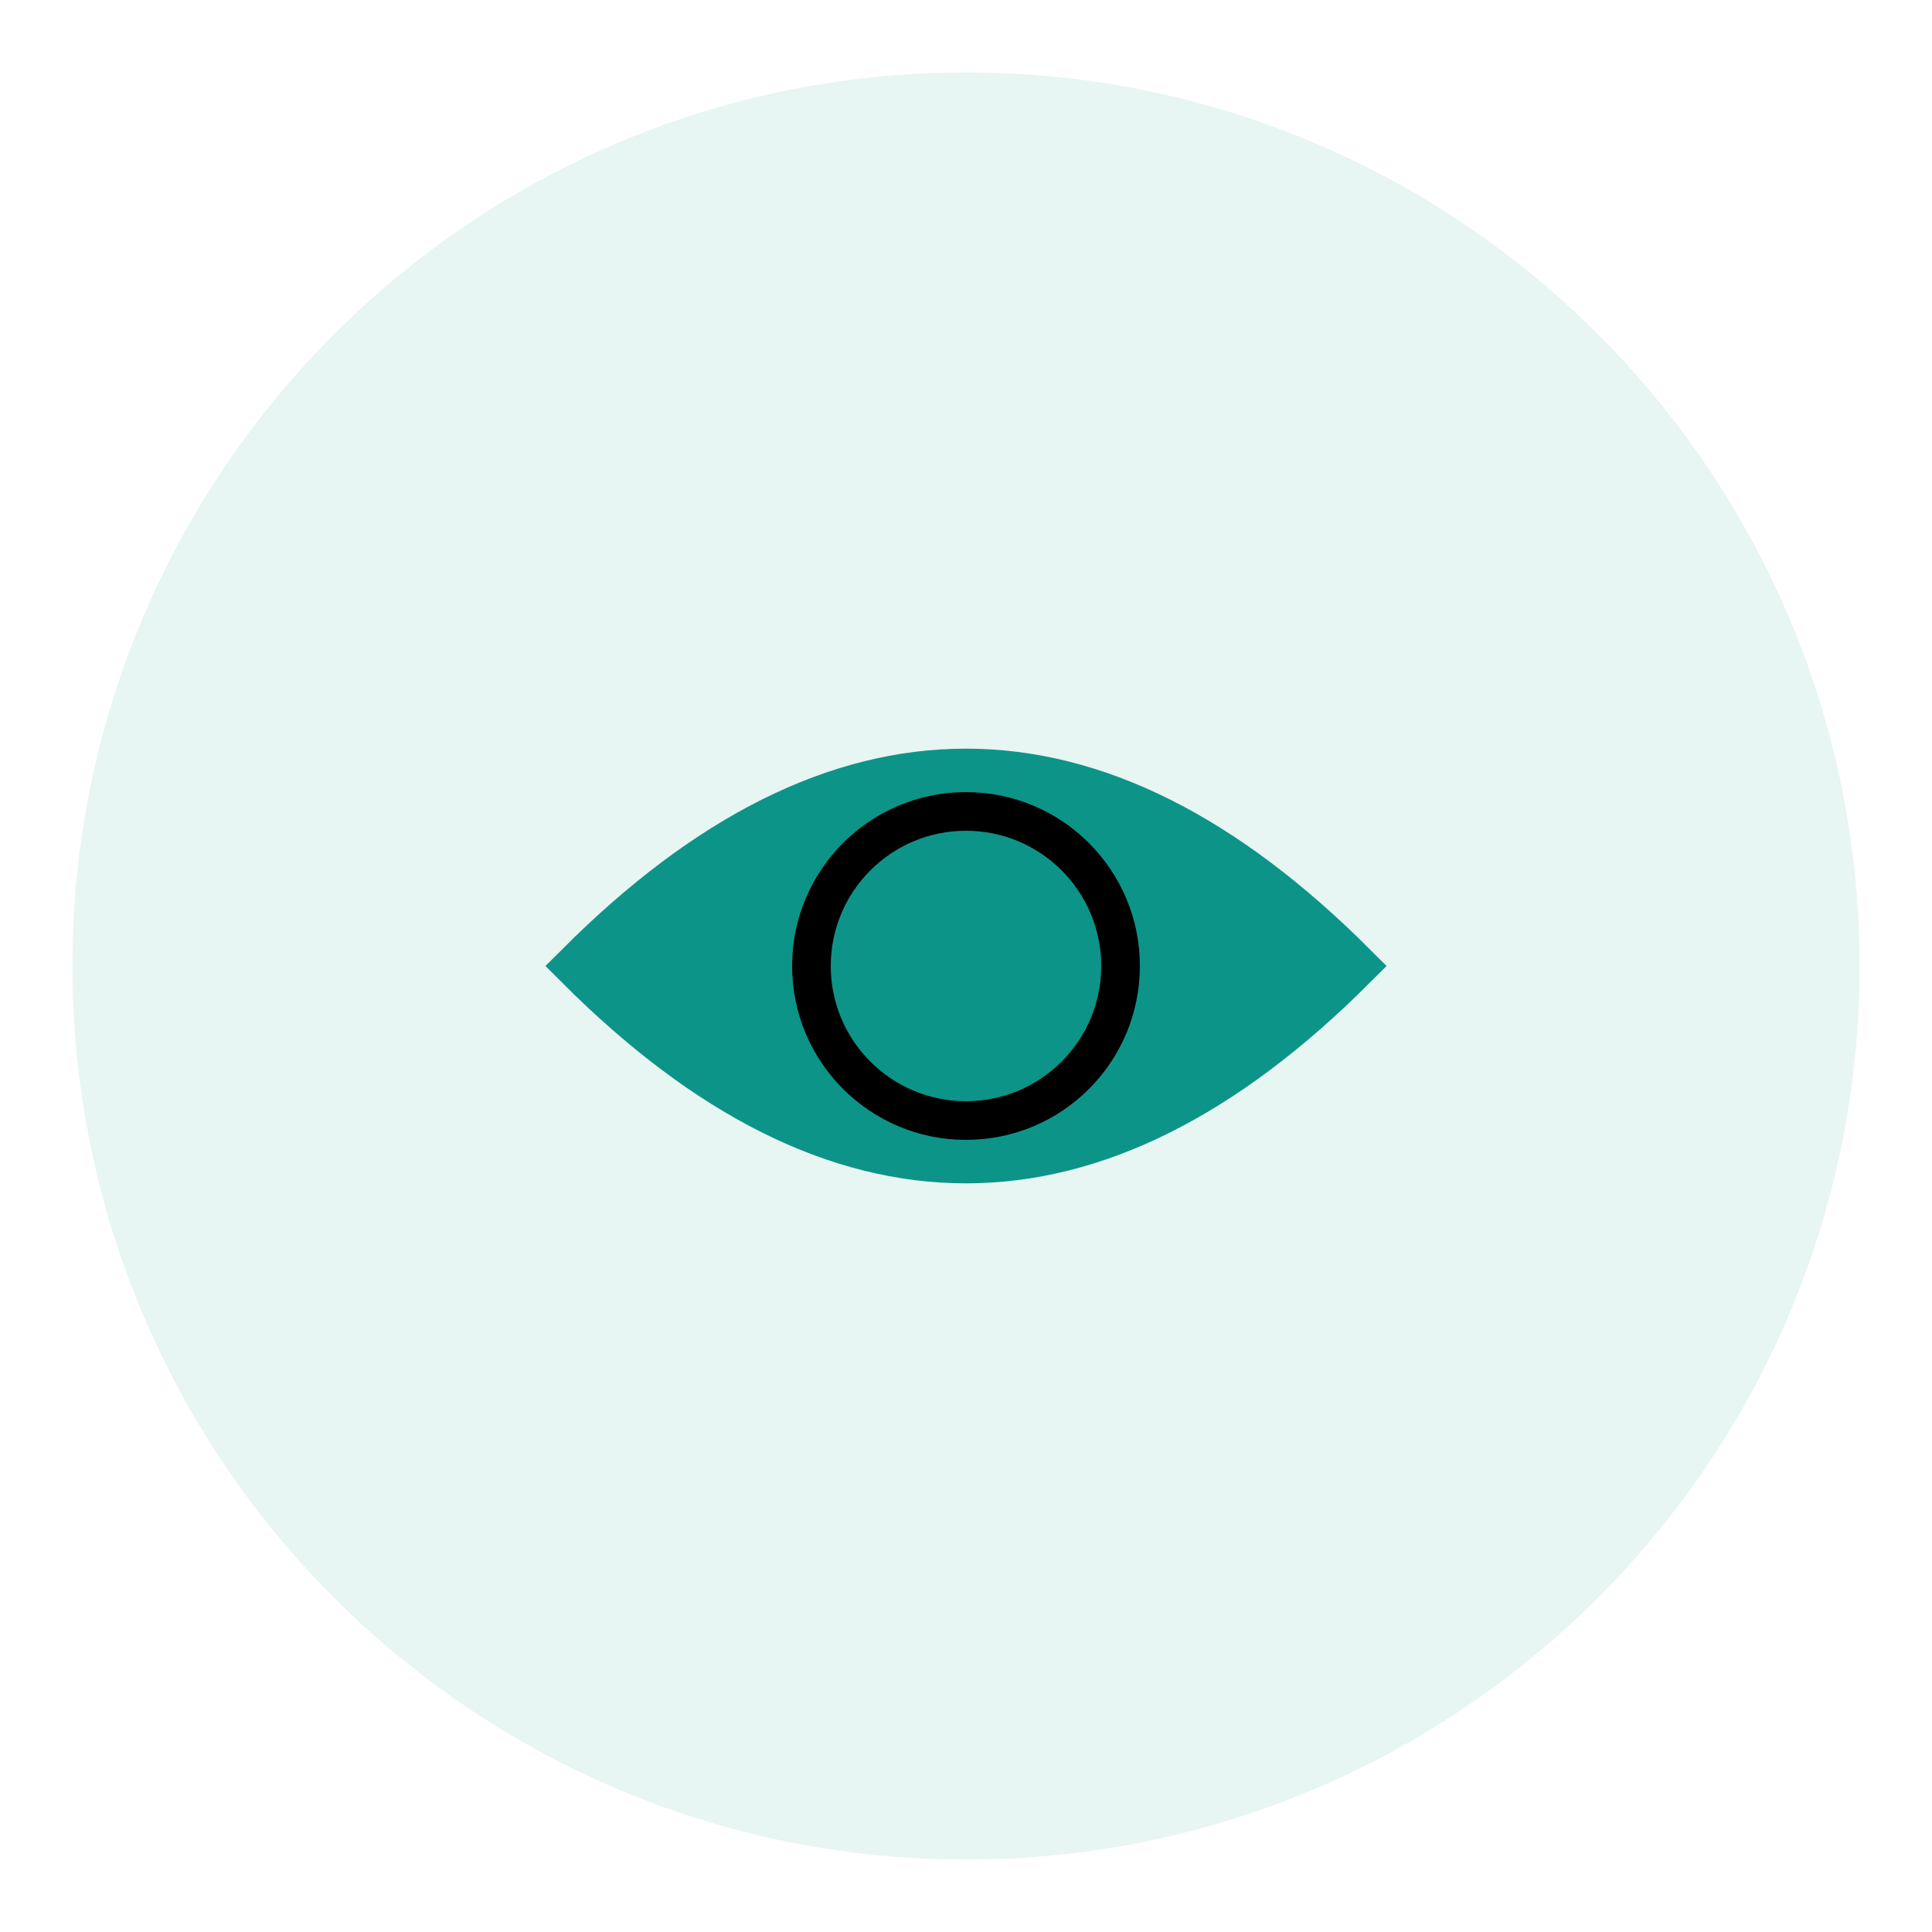
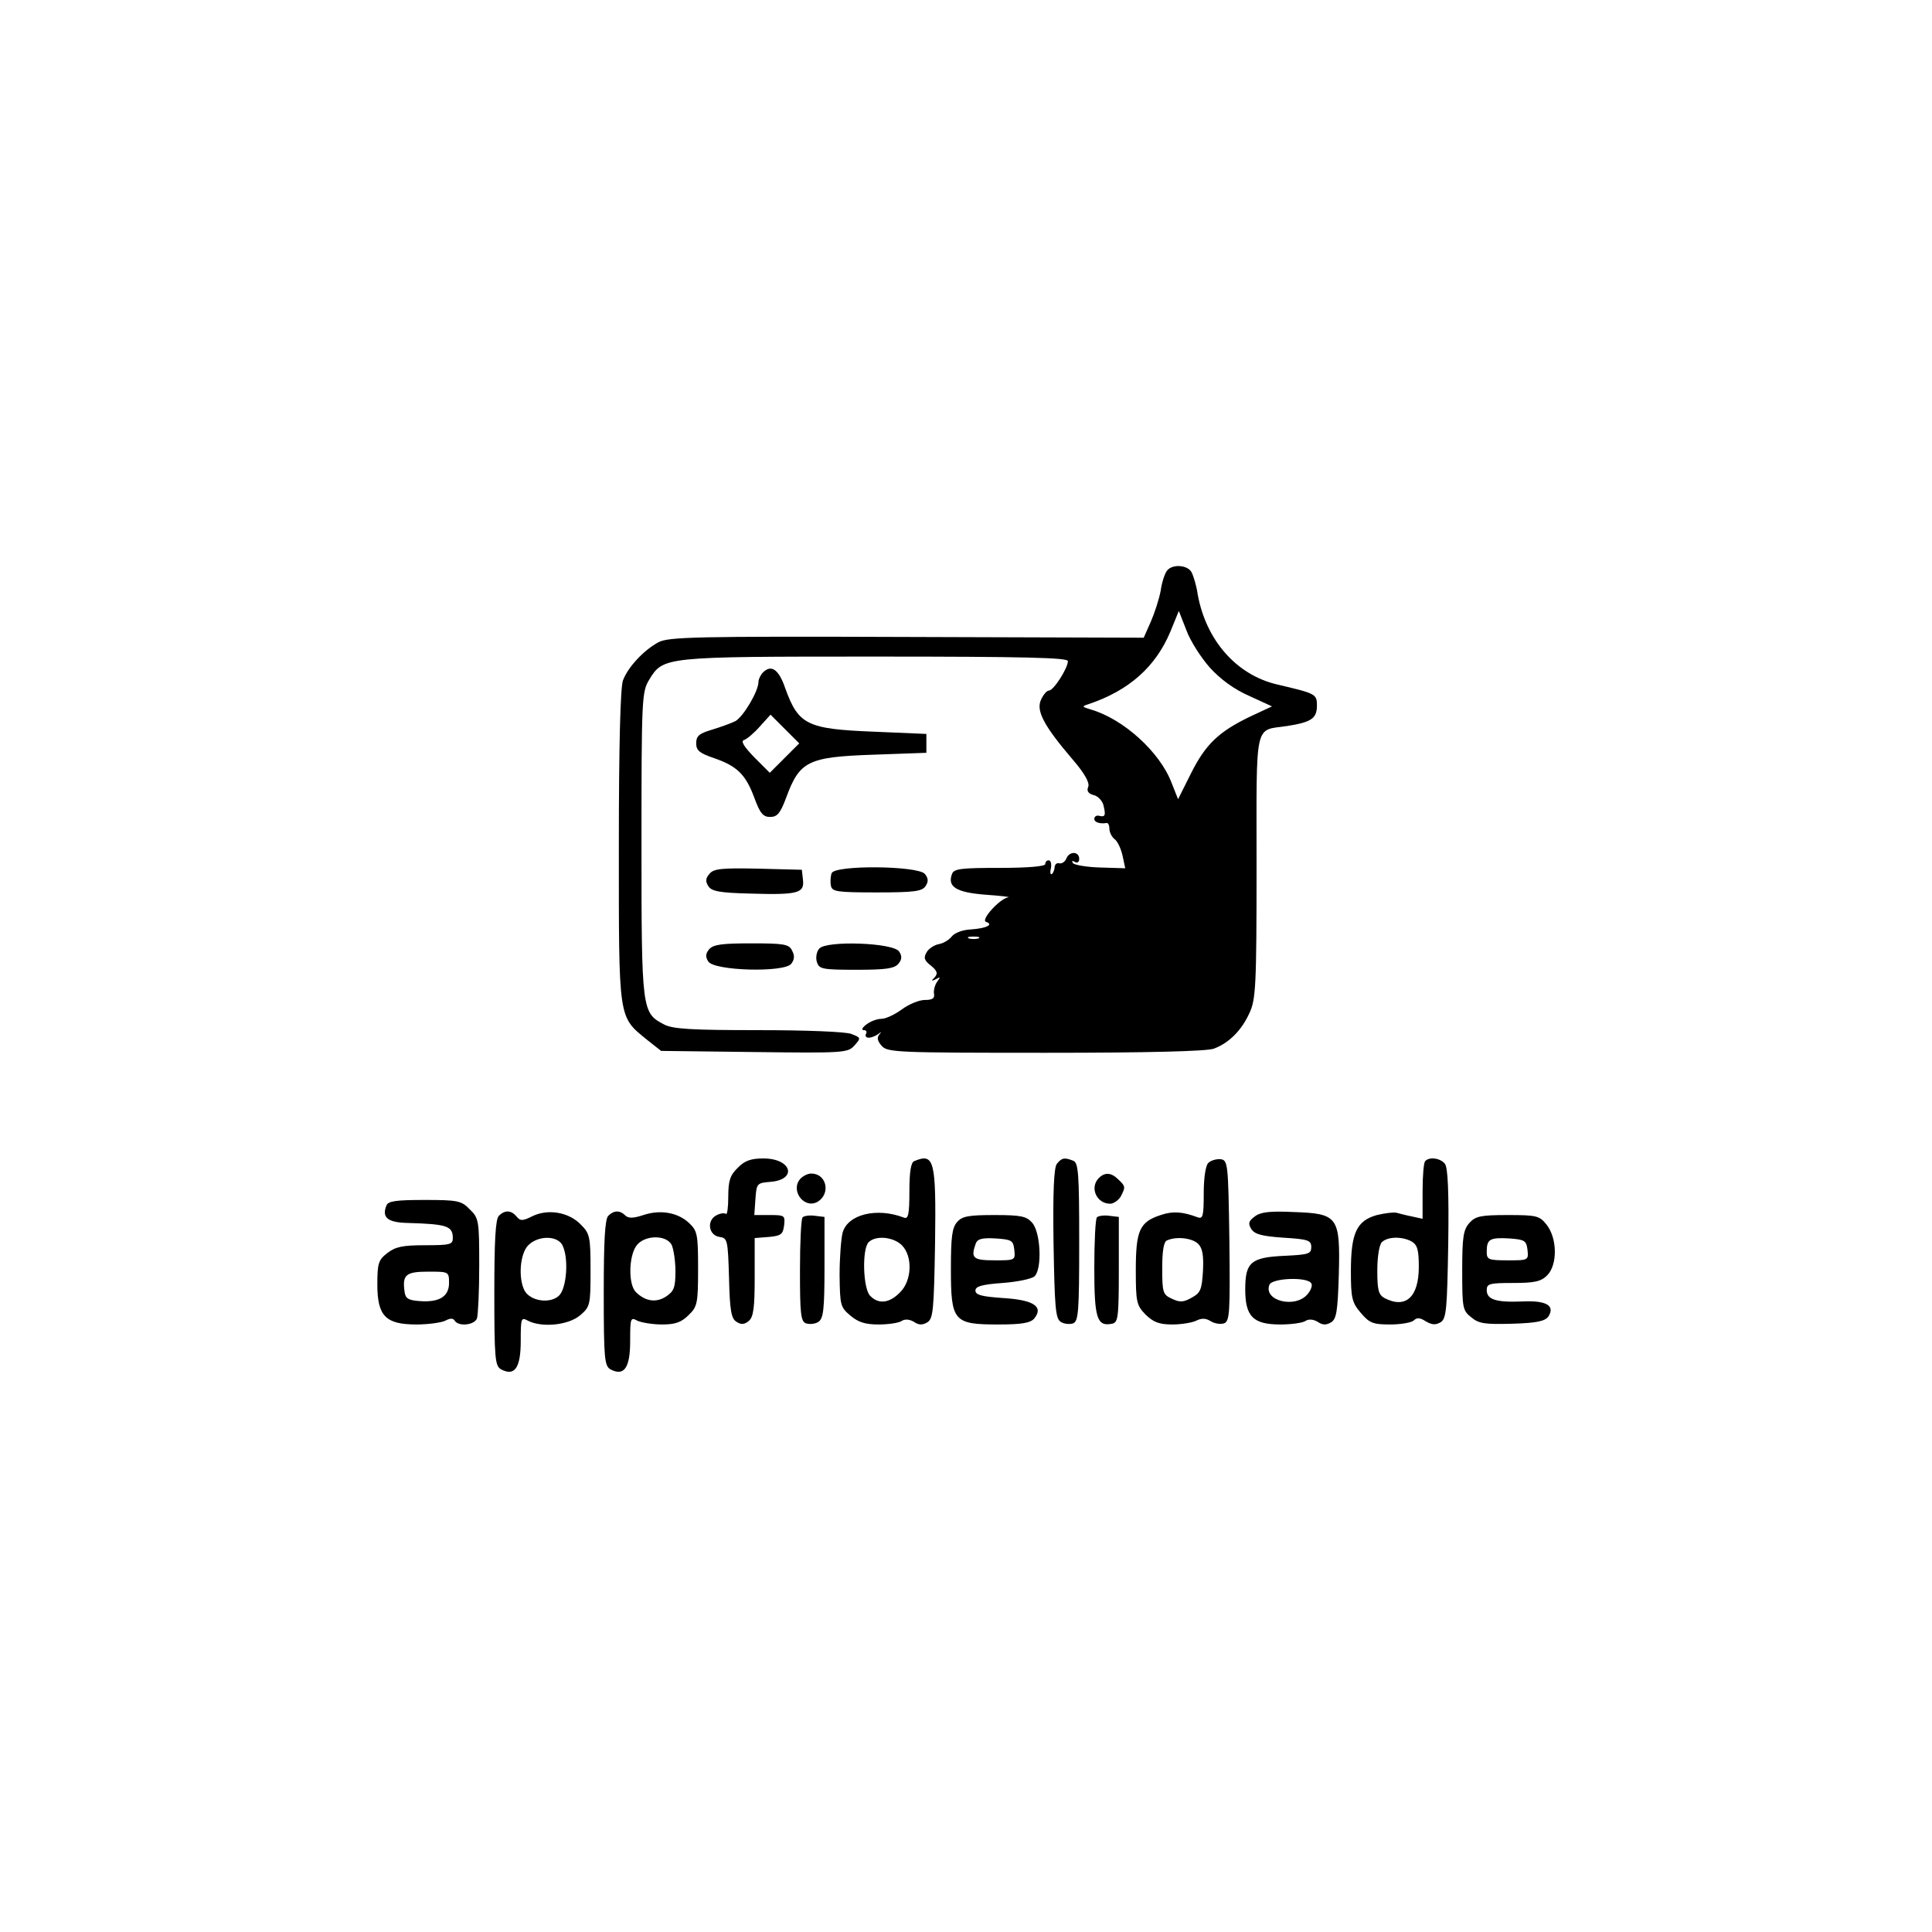
- <svg xmlns="http://www.w3.org/2000/svg" viewBox="0 0 100 100" fill="none" stroke="currentColor" stroke-width="2">
-   <circle cx="50" cy="50" r="45" stroke="#0D9488" stroke-width="2.5" fill="#0D9488" opacity="0.1" />
-   <path d="M 30 50 Q 50 70 70 50 Q 50 30 30 50 Z" stroke="#0D9488" stroke-width="2.5" fill="#0D9488" />
-   <circle cx="50" cy="50" r="8" fill="#0D9488" />
+ <svg xmlns="http://www.w3.org/2000/svg" version="1.0" width="512pt" height="512pt" viewBox="0 0 512 512" preserveAspectRatio="xMidYMid meet">
+   <g transform="translate(0,512) scale(0.1,-0.1)" fill="#000000" stroke="none">
+     <path d="M3093 3608 c-6 -7 -14 -31 -17 -53 -4 -22 -16 -59 -26 -82 l-19 -43 -628 2 c-562 2 -631 0 -658 -14 -39 -21 -81 -66 -94 -101 -7 -18 -11 -174 -11 -440 0 -462 -2 -450 74 -512 l38 -30 247 -3 c237 -3 248 -2 265 17 18 20 18 21 -8 31 -16 6 -121 10 -247 10 -177 0 -226 3 -249 15 -59 31 -60 35 -60 477 0 387 1 404 20 436 38 62 36 62 600 62 401 0 510 -3 510 -12 0 -19 -38 -78 -50 -78 -6 0 -15 -11 -21 -24 -14 -29 7 -69 83 -158 32 -37 46 -62 42 -73 -5 -11 0 -18 14 -22 11 -2 23 -15 26 -26 7 -28 5 -33 -11 -29 -7 2 -13 -2 -13 -8 0 -9 14 -14 33 -11 4 0 7 -6 7 -15 0 -9 6 -22 14 -28 8 -6 17 -26 21 -44 l7 -33 -66 2 c-37 1 -70 7 -73 12 -3 6 -1 7 5 3 7 -4 12 -1 12 8 0 20 -26 21 -34 1 -3 -8 -11 -14 -18 -13 -7 2 -12 -2 -13 -9 0 -6 -3 -15 -7 -19 -4 -3 -6 3 -3 15 2 11 0 21 -6 21 -5 0 -9 -4 -9 -10 0 -6 -47 -10 -120 -10 -102 0 -122 -2 -127 -16 -13 -34 11 -49 88 -55 41 -3 68 -6 61 -7 -22 -3 -74 -60 -59 -65 21 -7 2 -17 -39 -20 -23 -1 -44 -9 -52 -19 -7 -9 -22 -18 -34 -20 -11 -2 -26 -11 -32 -21 -9 -15 -7 -22 11 -36 17 -14 19 -21 10 -31 -10 -10 -9 -11 3 -5 12 7 13 6 4 -6 -6 -8 -10 -22 -9 -31 3 -14 -4 -18 -24 -18 -15 0 -42 -11 -61 -25 -19 -14 -43 -25 -54 -25 -12 0 -30 -7 -40 -15 -11 -8 -14 -15 -7 -15 7 0 9 -4 6 -10 -3 -5 0 -10 7 -10 8 0 19 5 26 10 9 7 9 7 2 -2 -7 -8 -4 -18 7 -30 15 -17 43 -18 434 -18 272 0 428 4 446 11 40 15 73 48 94 94 17 36 19 71 19 387 0 392 -7 361 81 374 64 10 79 20 79 54 0 31 -3 32 -105 56 -108 25 -189 117 -211 239 -3 22 -11 48 -16 58 -10 20 -51 23 -65 5z m113 -257 c28 -31 65 -58 104 -75 l61 -28 -58 -27 c-83 -40 -118 -73 -157 -151 l-34 -68 -17 43 c-31 82 -128 170 -215 195 -23 7 -24 8 -5 14 107 36 178 99 217 193 l22 54 20 -51 c10 -28 39 -73 62 -99z m-613 -718 c-7 -2 -19 -2 -25 0 -7 3 -2 5 12 5 14 0 19 -2 13 -5z" />
+     <path d="M2022 3338 c-6 -6 -12 -18 -12 -25 0 -25 -40 -92 -61 -104 -12 -6 -40 -16 -63 -23 -33 -10 -41 -16 -41 -36 0 -19 9 -26 47 -39 61 -21 84 -43 107 -105 15 -41 23 -51 42 -51 19 0 27 10 42 50 36 98 57 109 232 115 l140 5 0 25 0 25 -140 6 c-176 7 -199 18 -234 115 -17 50 -37 64 -59 42z m57 -227 l-39 -39 -41 41 c-27 28 -37 43 -27 46 7 2 26 18 41 35 l29 32 38 -38 38 -38 -39 -39z" />
+     <path d="M1880 2804 c-10 -11 -11 -20 -3 -32 8 -14 30 -18 109 -20 129 -4 146 1 142 36 l-3 27 -116 3 c-97 2 -118 0 -129 -14z" />
+     <path d="M2204 2806 c-3 -8 -4 -23 -2 -33 3 -16 15 -18 122 -18 100 0 120 3 129 17 8 12 7 21 -2 32 -19 22 -239 24 -247 2z" />
+     <path d="M1879 2604 c-9 -11 -10 -20 -2 -32 15 -25 202 -30 220 -6 9 12 9 22 2 35 -8 17 -22 19 -108 19 -78 0 -101 -3 -112 -16z" />
+     <path d="M2171 2606 c-7 -8 -10 -24 -6 -36 6 -18 14 -20 104 -20 78 0 101 3 112 16 9 11 10 20 2 32 -14 24 -194 30 -212 8z" />
+     <path d="M1955 2025 c-20 -19 -25 -34 -25 -76 0 -29 -3 -49 -6 -46 -4 3 -15 2 -26 -4 -26 -14 -20 -53 9 -57 21 -3 22 -8 25 -109 2 -86 6 -108 20 -116 12 -8 21 -7 32 2 13 11 16 35 16 117 l0 103 38 3 c32 3 37 7 40 31 3 26 1 27 -38 27 l-41 0 3 43 c3 41 4 42 40 45 72 6 56 62 -19 62 -33 0 -50 -6 -68 -25z" />
+     <path d="M2423 2043 c-9 -3 -13 -29 -13 -80 0 -61 -3 -74 -14 -70 -72 28 -150 9 -163 -40 -4 -15 -8 -66 -8 -112 1 -79 2 -85 28 -107 21 -18 40 -24 75 -24 26 0 53 4 61 9 9 6 21 5 33 -2 13 -9 23 -9 36 -1 15 10 17 33 20 209 3 221 -2 240 -55 218z m-33 -223 c29 -29 27 -94 -5 -125 -28 -29 -57 -32 -79 -9 -19 19 -22 124 -4 142 19 19 66 14 88 -8z" />
+     <path d="M2801 2036 c-8 -9 -11 -74 -9 -211 3 -169 5 -199 19 -208 9 -6 24 -7 33 -4 14 6 16 31 16 216 0 181 -2 210 -16 215 -23 9 -30 8 -43 -8z" />
+     <path d="M3202 2038 c-7 -7 -12 -39 -12 -81 0 -59 -2 -68 -16 -63 -40 15 -66 17 -98 6 -56 -18 -66 -41 -66 -146 0 -85 2 -93 26 -118 21 -20 36 -26 71 -26 24 0 53 5 63 10 14 7 25 7 38 -1 11 -7 27 -9 36 -6 15 6 16 29 14 219 -3 205 -4 213 -23 216 -11 1 -26 -3 -33 -10z m-27 -214 c12 -12 15 -31 13 -72 -3 -49 -6 -58 -30 -71 -21 -12 -31 -13 -52 -3 -24 11 -26 16 -26 81 0 46 4 71 13 74 26 11 66 6 82 -9z" />
+     <path d="M3777 2043 c-4 -3 -7 -39 -7 -80 l0 -73 -27 6 c-16 3 -34 8 -42 10 -7 2 -31 -1 -52 -6 -54 -15 -69 -48 -69 -149 0 -71 3 -83 26 -110 23 -27 32 -31 78 -31 29 0 57 5 63 11 8 8 17 7 32 -3 16 -9 25 -10 39 -2 15 10 17 33 20 209 2 137 -1 202 -9 211 -12 15 -41 19 -52 7z m-36 -213 c15 -9 19 -22 19 -67 0 -81 -35 -112 -91 -83 -16 9 -19 22 -19 73 0 36 5 68 12 75 15 15 53 16 79 2z" />
+     <path d="M2120 1995 c-26 -32 13 -81 48 -59 34 22 22 74 -18 74 -10 0 -23 -7 -30 -15z" />
+     <path d="M2912 1998 c-25 -25 -6 -68 30 -68 9 0 22 9 28 19 13 25 13 27 -6 45 -19 19 -36 20 -52 4z" />
+     <path d="M1024 1925 c-13 -32 4 -45 58 -46 102 -3 118 -8 118 -40 0 -17 -7 -19 -74 -19 -59 0 -78 -4 -100 -21 -23 -18 -26 -27 -26 -83 0 -84 22 -106 104 -106 31 0 66 5 76 10 13 7 21 7 25 0 10 -16 52 -12 59 6 3 9 6 72 6 140 0 119 -1 126 -25 149 -22 23 -32 25 -120 25 -76 0 -97 -3 -101 -15z m166 -205 c0 -36 -26 -52 -78 -48 -30 2 -38 7 -40 26 -6 44 4 52 63 52 54 0 55 0 55 -30z" />
+     <path d="M1322 1898 c-9 -9 -12 -68 -12 -205 0 -174 2 -193 18 -202 36 -19 52 4 52 75 0 61 1 64 19 54 37 -19 107 -12 138 14 27 23 28 27 28 120 0 89 -2 97 -26 121 -32 33 -87 42 -128 22 -26 -13 -32 -13 -42 -1 -14 17 -31 18 -47 2z m168 -77 c18 -34 12 -116 -9 -135 -24 -22 -76 -14 -91 14 -17 33 -12 98 10 120 26 26 76 26 90 1z" />
+     <path d="M1612 1898 c-9 -9 -12 -68 -12 -205 0 -174 2 -193 18 -202 36 -19 52 4 52 75 0 61 1 64 19 54 11 -5 40 -10 66 -10 35 0 51 6 70 25 23 22 25 31 25 123 0 90 -2 100 -23 120 -30 29 -77 37 -122 22 -27 -9 -40 -9 -48 -1 -14 14 -30 14 -45 -1z m168 -77 c5 -11 10 -42 10 -70 0 -43 -4 -53 -25 -67 -26 -17 -55 -13 -80 12 -20 20 -19 93 1 122 20 29 79 31 94 3z" />
+     <path d="M3325 1896 c-16 -12 -18 -18 -9 -33 9 -14 28 -19 85 -23 66 -4 74 -7 74 -25 0 -18 -8 -20 -70 -23 -90 -4 -105 -17 -105 -89 0 -72 21 -93 93 -93 28 0 58 4 66 9 9 6 21 5 33 -2 13 -9 23 -9 36 -1 14 9 17 30 20 126 4 154 -2 162 -120 166 -63 3 -88 0 -103 -12z m150 -177 c4 -5 -1 -19 -11 -30 -33 -37 -116 -16 -100 26 6 18 101 22 111 4z" />
+     <path d="M2127 1894 c-4 -4 -7 -67 -7 -141 0 -114 2 -135 16 -140 9 -3 24 -2 33 4 13 9 16 32 16 144 l0 134 -25 3 c-14 2 -29 0 -33 -4z" />
+     <path d="M2537 1882 c-14 -15 -17 -40 -17 -125 0 -139 7 -147 126 -147 62 0 85 4 95 16 25 31 -1 49 -82 54 -57 4 -74 8 -74 20 0 11 17 16 72 20 40 3 78 11 85 18 20 20 16 117 -7 142 -15 17 -30 20 -100 20 -67 0 -85 -3 -98 -18z m151 -74 c3 -28 2 -28 -52 -28 -58 0 -64 6 -50 45 5 12 17 15 53 13 42 -3 46 -5 49 -30z" />
+     <path d="M2907 1894 c-4 -4 -7 -65 -7 -134 0 -134 7 -156 47 -148 16 3 18 16 18 143 l0 140 -25 3 c-14 2 -29 0 -33 -4z" />
+     <path d="M3894 1879 c-16 -18 -19 -37 -19 -126 0 -99 1 -106 24 -124 20 -17 37 -19 109 -17 67 2 87 7 96 20 17 28 -6 42 -69 39 -70 -3 -95 5 -95 30 0 17 7 19 70 19 57 0 74 4 90 20 28 28 27 98 -1 134 -19 24 -26 26 -103 26 -72 0 -86 -3 -102 -21z m154 -71 c3 -28 2 -28 -52 -28 -52 0 -56 2 -56 23 0 33 8 38 60 35 41 -3 45 -6 48 -30z" />
+   </g>
</svg>
